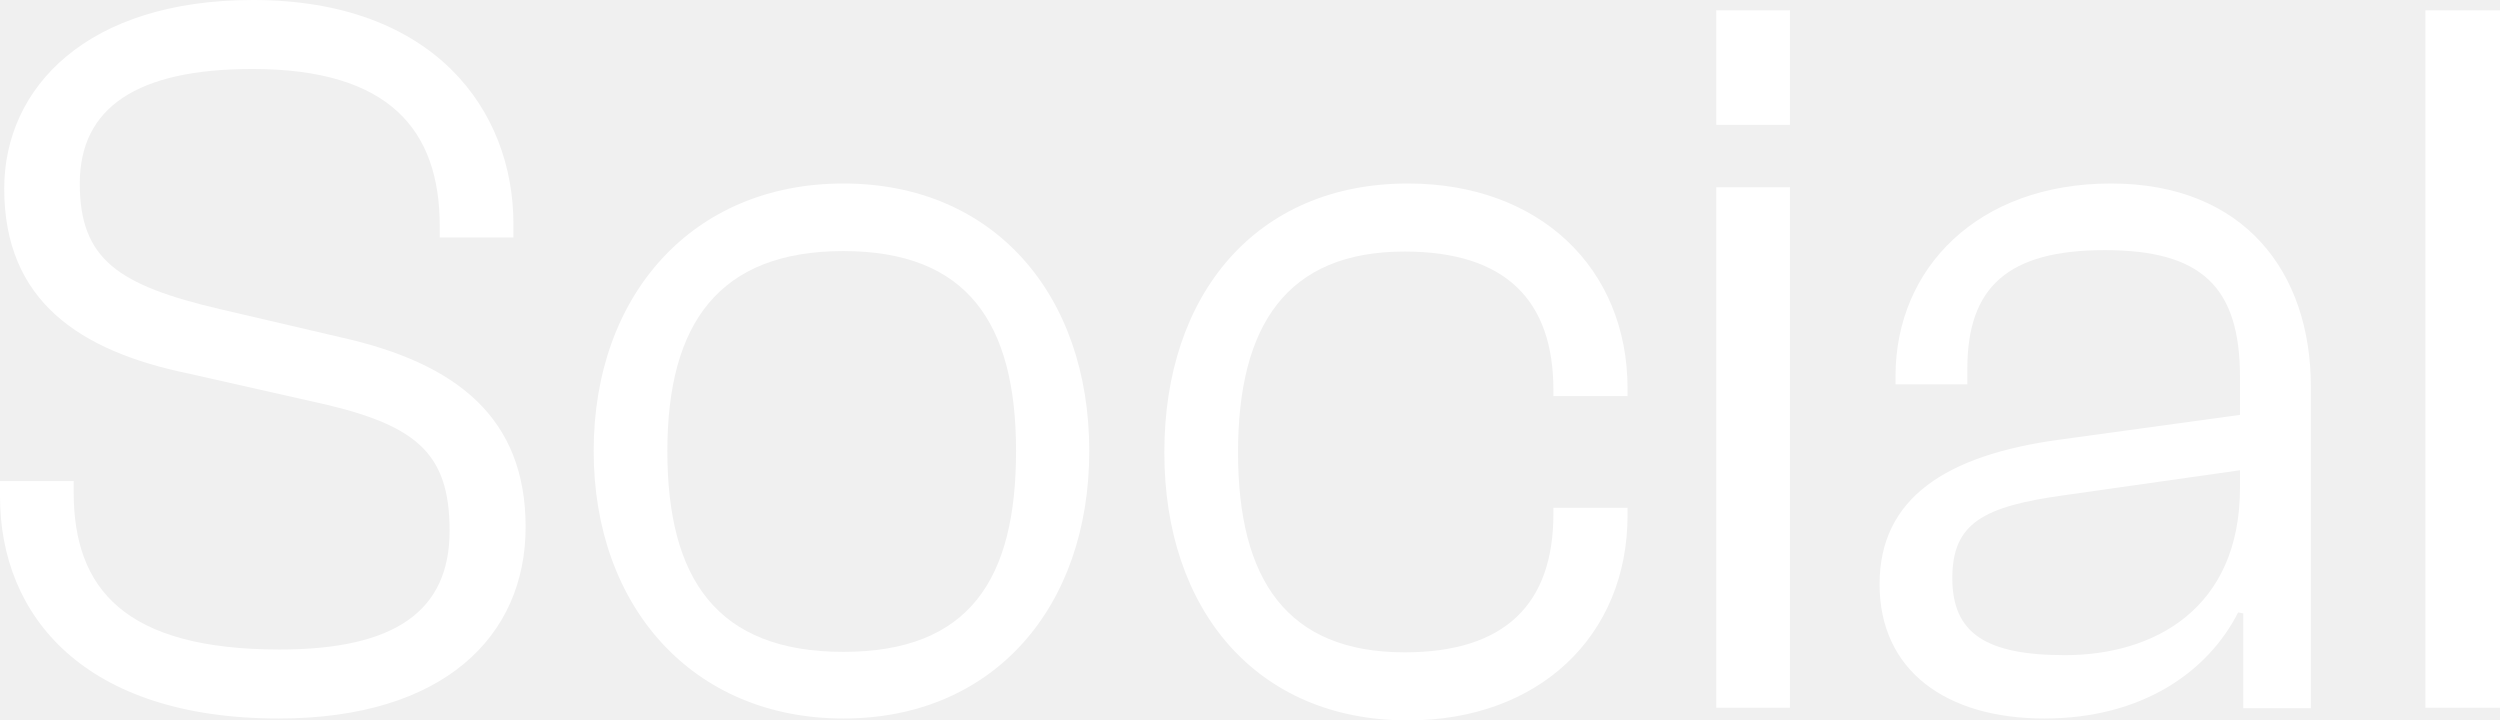
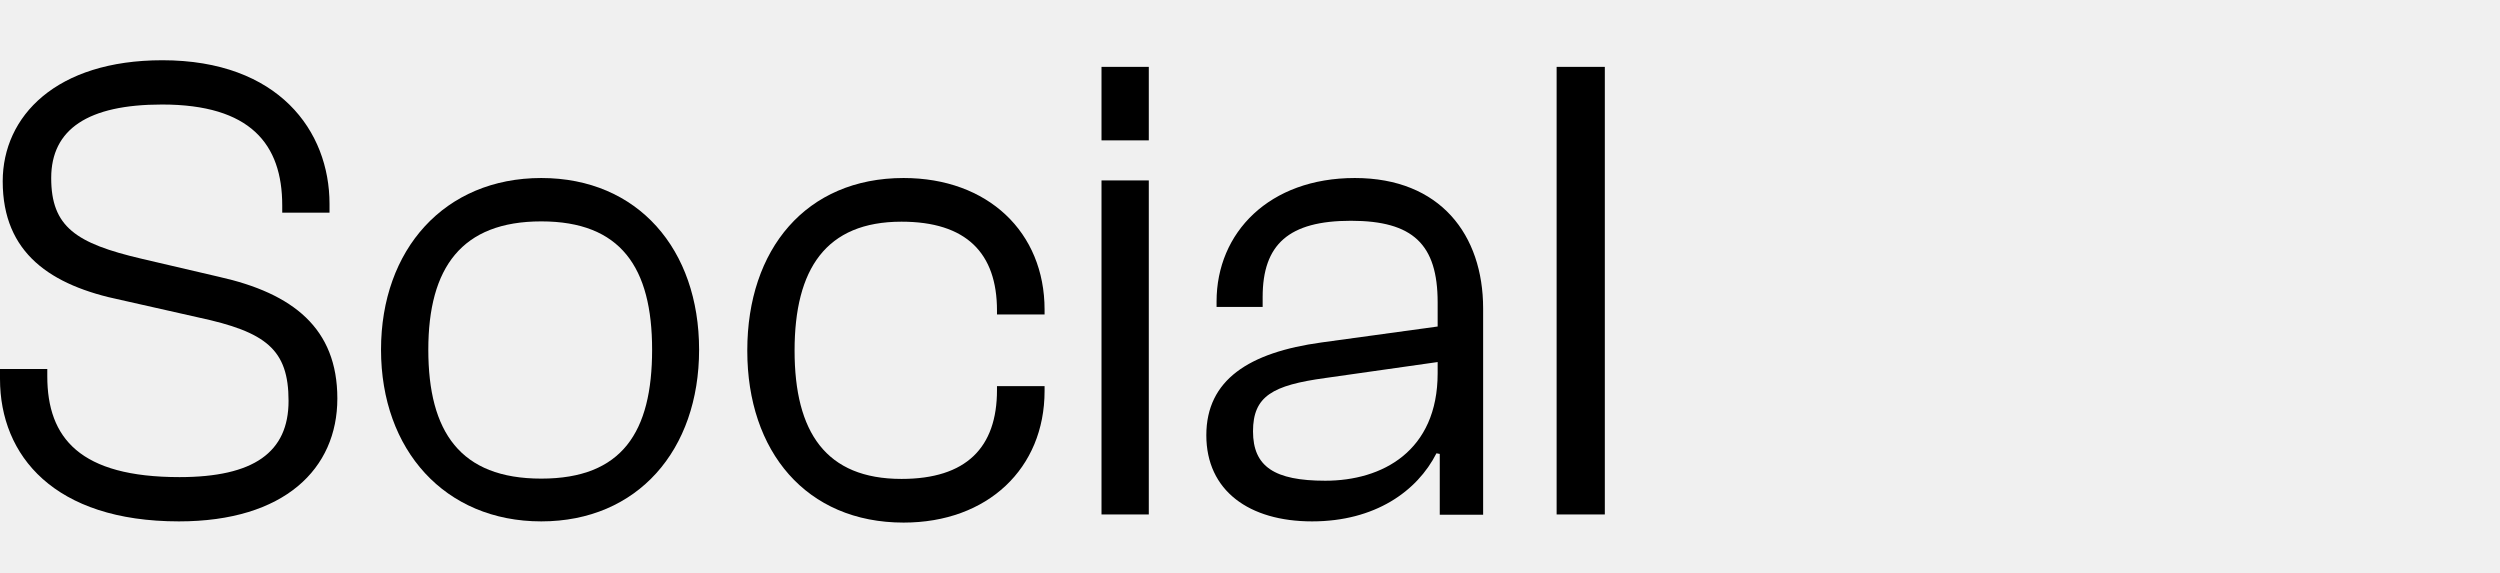
- <svg xmlns="http://www.w3.org/2000/svg" id="Layer_2" data-name="Layer 2" viewBox="0 0 53.27 15.33">
-   <defs>
-     <style>
-       .cls-1 {
-         fill: #fff;
-         stroke-width: 0px;
-       }
-     </style>
-   </defs>
-   <g id="sonrisas">
-     <g>
-       <path class="cls-1" d="M0,10.58v-.33h1.57v.24c0,2.06,1.09,3.35,4.39,3.35,2.46,0,3.62-.82,3.62-2.53s-.75-2.29-2.99-2.77l-2.57-.58C1.69,7.48.09,6.41.09,4.02.09,1.86,1.86,0,5.39,0c3.86,0,5.55,2.35,5.55,4.77v.29h-1.57v-.24c0-2.04-1.06-3.35-3.99-3.35-2.46,0-3.68.82-3.68,2.44s.82,2.17,3,2.68l2.57.6c2.46.55,3.93,1.71,3.93,4.04s-1.75,4.08-5.26,4.08C1.8,15.31,0,13.13,0,10.58Z" />
-       <path class="cls-1" d="M12.65,9.61c0-3.33,2.11-5.7,5.32-5.7s5.24,2.37,5.24,5.7-2.04,5.7-5.24,5.7-5.32-2.37-5.32-5.7ZM21.65,9.61c0-2.73-1.04-4.26-3.68-4.26s-3.75,1.53-3.75,4.26,1.06,4.28,3.75,4.28,3.68-1.55,3.68-4.28Z" />
-       <path class="cls-1" d="M24.81,9.63c0-3.35,1.95-5.72,5.19-5.72,2.8,0,4.68,1.8,4.68,4.37v.16h-1.58v-.13c0-1.91-1.02-2.95-3.17-2.95-2.51,0-3.55,1.57-3.55,4.28s1.04,4.26,3.55,4.26c2.15,0,3.17-1.04,3.17-2.95v-.13h1.58v.16c0,2.57-1.89,4.37-4.68,4.37-3.24,0-5.19-2.37-5.19-5.7Z" />
-       <path class="cls-1" d="M36.57.22h1.57v2.44h-1.57V.22ZM36.57,3.99h1.57v11.09h-1.57V3.99Z" />
-       <path class="cls-1" d="M49.24,8.23v6.86h-1.44v-2.02l-.11-.02c-.64,1.26-2.04,2.26-4.13,2.26s-3.51-1.02-3.51-2.86,1.42-2.75,3.82-3.08l3.86-.53v-.8c0-1.93-.82-2.71-2.88-2.71s-2.93.78-2.93,2.53v.33h-1.53v-.18c0-2.29,1.75-4.1,4.59-4.1s4.26,1.89,4.26,4.33ZM47.73,10.4v-.38l-3.73.53c-1.75.24-2.4.6-2.4,1.77s.71,1.64,2.4,1.64c1.89,0,3.73-.98,3.73-3.57Z" />
-       <path class="cls-1" d="M51.68.22h1.6v14.86h-1.6V.22Z" />
+ <svg xmlns="http://www.w3.org/2000/svg" width="83px" height="19px" viewBox="0 0 83 19" version="1.1">
+   <g id="Page-1" stroke="none" stroke-width="1" fill="none" fill-rule="evenodd">
+     <g id="Group-2">
+       <rect id="Rectangle-Copy" fill-opacity="0" fill="#D8D8D8" x="0" y="0" width="83" height="19" />
+       <g id="line2" transform="translate(0, 2)" fill="#000000" fill-rule="nonzero">
+         <path d="M0,10.58 L0,10.25 L1.57,10.25 L1.57,10.49 C1.57,12.55 2.66,13.84 5.96,13.84 C8.42,13.84 9.58,13.02 9.58,11.31 C9.58,9.6 8.83,9.02 6.59,8.54 L4.02,7.96 C1.69,7.48 0.09,6.41 0.09,4.02 C0.09,1.86 1.86,0 5.39,0 C9.25,0 10.94,2.35 10.94,4.77 L10.94,5.06 L9.37,5.06 L9.37,4.82 C9.37,2.78 8.31,1.47 5.38,1.47 C2.92,1.47 1.7,2.29 1.7,3.91 C1.7,5.53 2.52,6.08 4.7,6.59 L7.27,7.19 C9.73,7.74 11.2,8.9 11.2,11.23 C11.2,13.56 9.45,15.31 5.94,15.31 C1.8,15.31 0,13.13 0,10.58 Z" id="Path" />
+         <path d="M12.65,9.61 C12.65,6.28 14.76,3.91 17.97,3.91 C21.18,3.91 23.21,6.28 23.21,9.61 C23.21,12.94 21.17,15.31 17.97,15.31 C14.77,15.31 12.65,12.94 12.65,9.61 L12.65,9.61 Z M21.65,9.61 C21.65,6.88 20.61,5.35 17.97,5.35 C15.33,5.35 14.22,6.88 14.22,9.61 C14.22,12.34 15.28,13.89 17.97,13.89 C20.66,13.89 21.65,12.34 21.65,9.61 Z" id="Shape" />
+         <path d="M24.81,9.63 C24.81,6.28 26.76,3.91 30,3.91 C32.8,3.91 34.68,5.71 34.68,8.28 L34.68,8.44 L33.1,8.44 L33.1,8.31 C33.1,6.4 32.08,5.36 29.93,5.36 C27.42,5.36 26.38,6.93 26.38,9.64 C26.38,12.35 27.42,13.9 29.93,13.9 C32.08,13.9 33.1,12.86 33.1,10.95 L33.1,10.82 L34.68,10.82 L34.68,10.98 C34.68,13.55 32.79,15.35 30,15.35 C26.76,15.35 24.81,12.98 24.81,9.65 L24.81,9.63 Z" id="Path" />
+         <path d="M36.57,0.22 L38.14,0.22 L38.14,2.66 L36.57,2.66 L36.57,0.22 Z M36.57,3.99 L38.14,3.99 L38.14,15.08 L36.57,15.08 L36.57,3.99 Z" id="Shape" />
+         <path d="M49.24,8.23 L49.24,15.09 L47.8,15.09 L47.8,13.07 L47.69,13.05 C47.05,14.31 45.65,15.31 43.56,15.31 C41.47,15.31 40.05,14.29 40.05,12.45 C40.05,10.61 41.47,9.7 43.87,9.37 L47.73,8.84 L47.73,8.04 C47.73,6.11 46.91,5.33 44.85,5.33 C42.79,5.33 41.92,6.11 41.92,7.86 L41.92,8.19 L40.39,8.19 L40.39,8.01 C40.39,5.72 42.14,3.91 44.98,3.91 C47.82,3.91 49.24,5.8 49.24,8.24 L49.24,8.23 Z M47.73,10.4 L47.73,10.02 L44,10.55 C42.25,10.79 41.6,11.15 41.6,12.32 C41.6,13.49 42.31,13.96 44,13.96 C45.89,13.96 47.73,12.98 47.73,10.39 L47.73,10.4 Z" id="Shape" />
+         <polygon id="Path" points="51.68 0.22 53.28 0.22 53.28 15.08 51.68 15.08" />
+       </g>
    </g>
  </g>
</svg>
